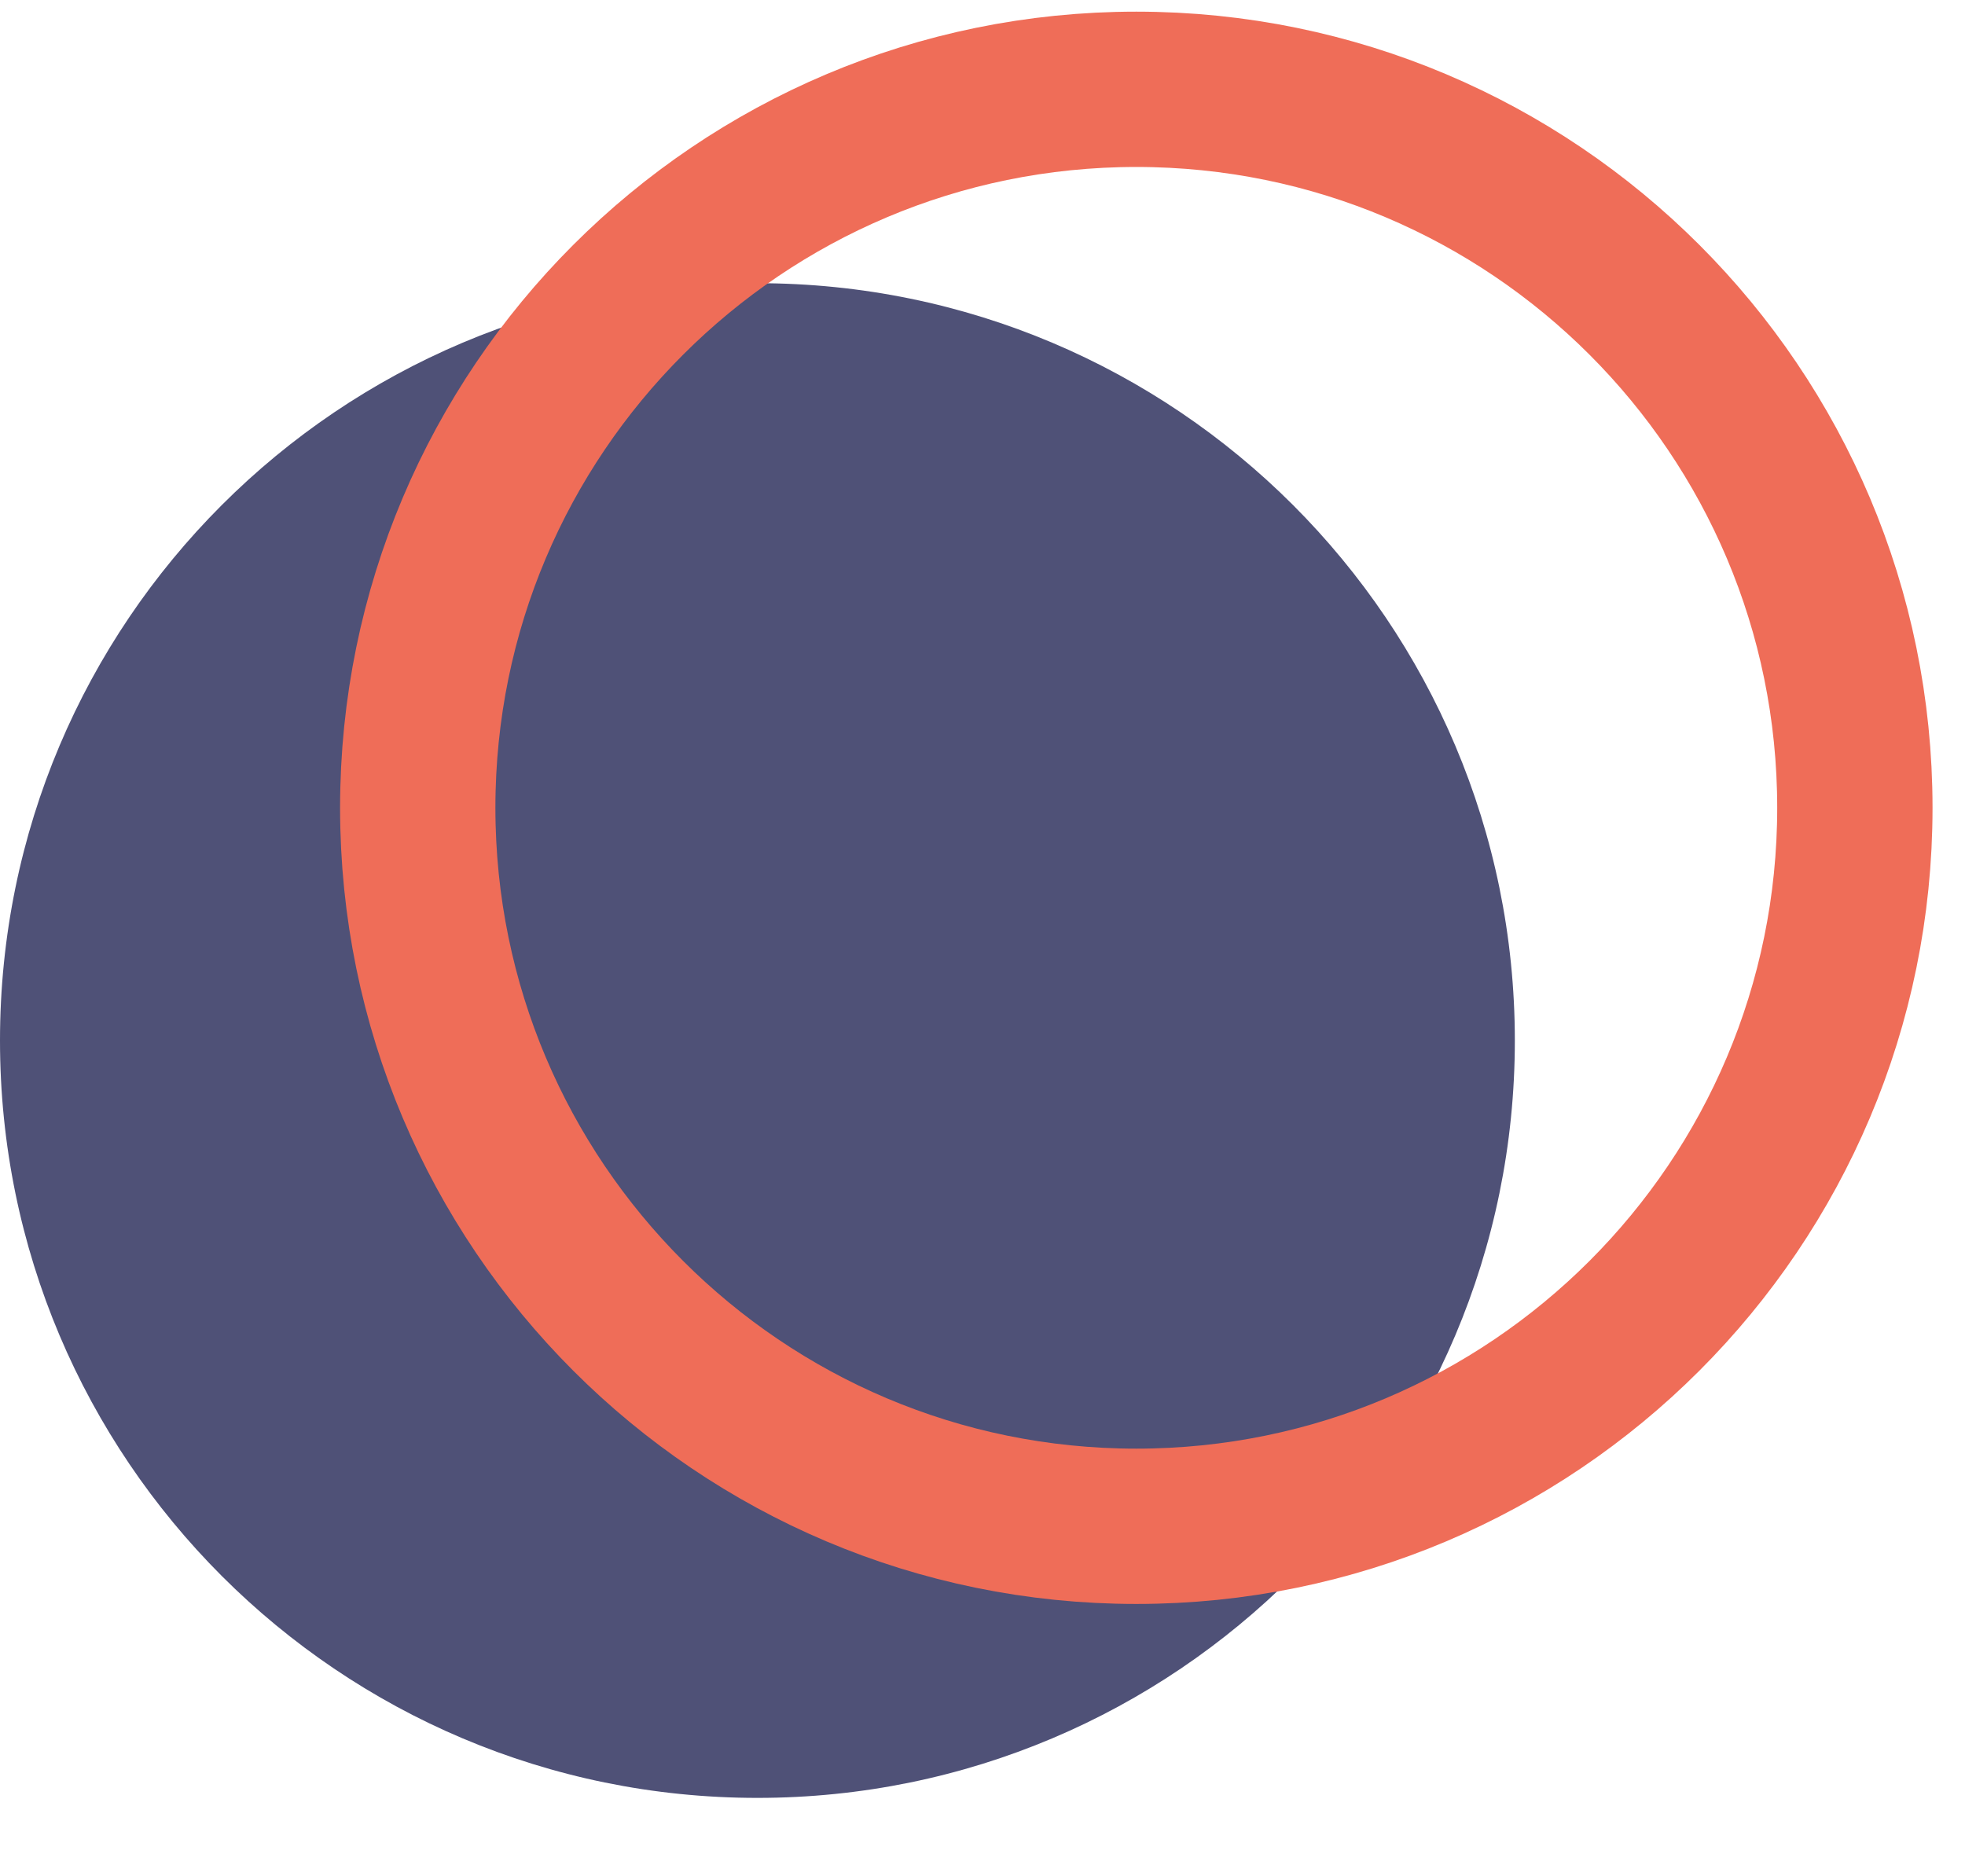
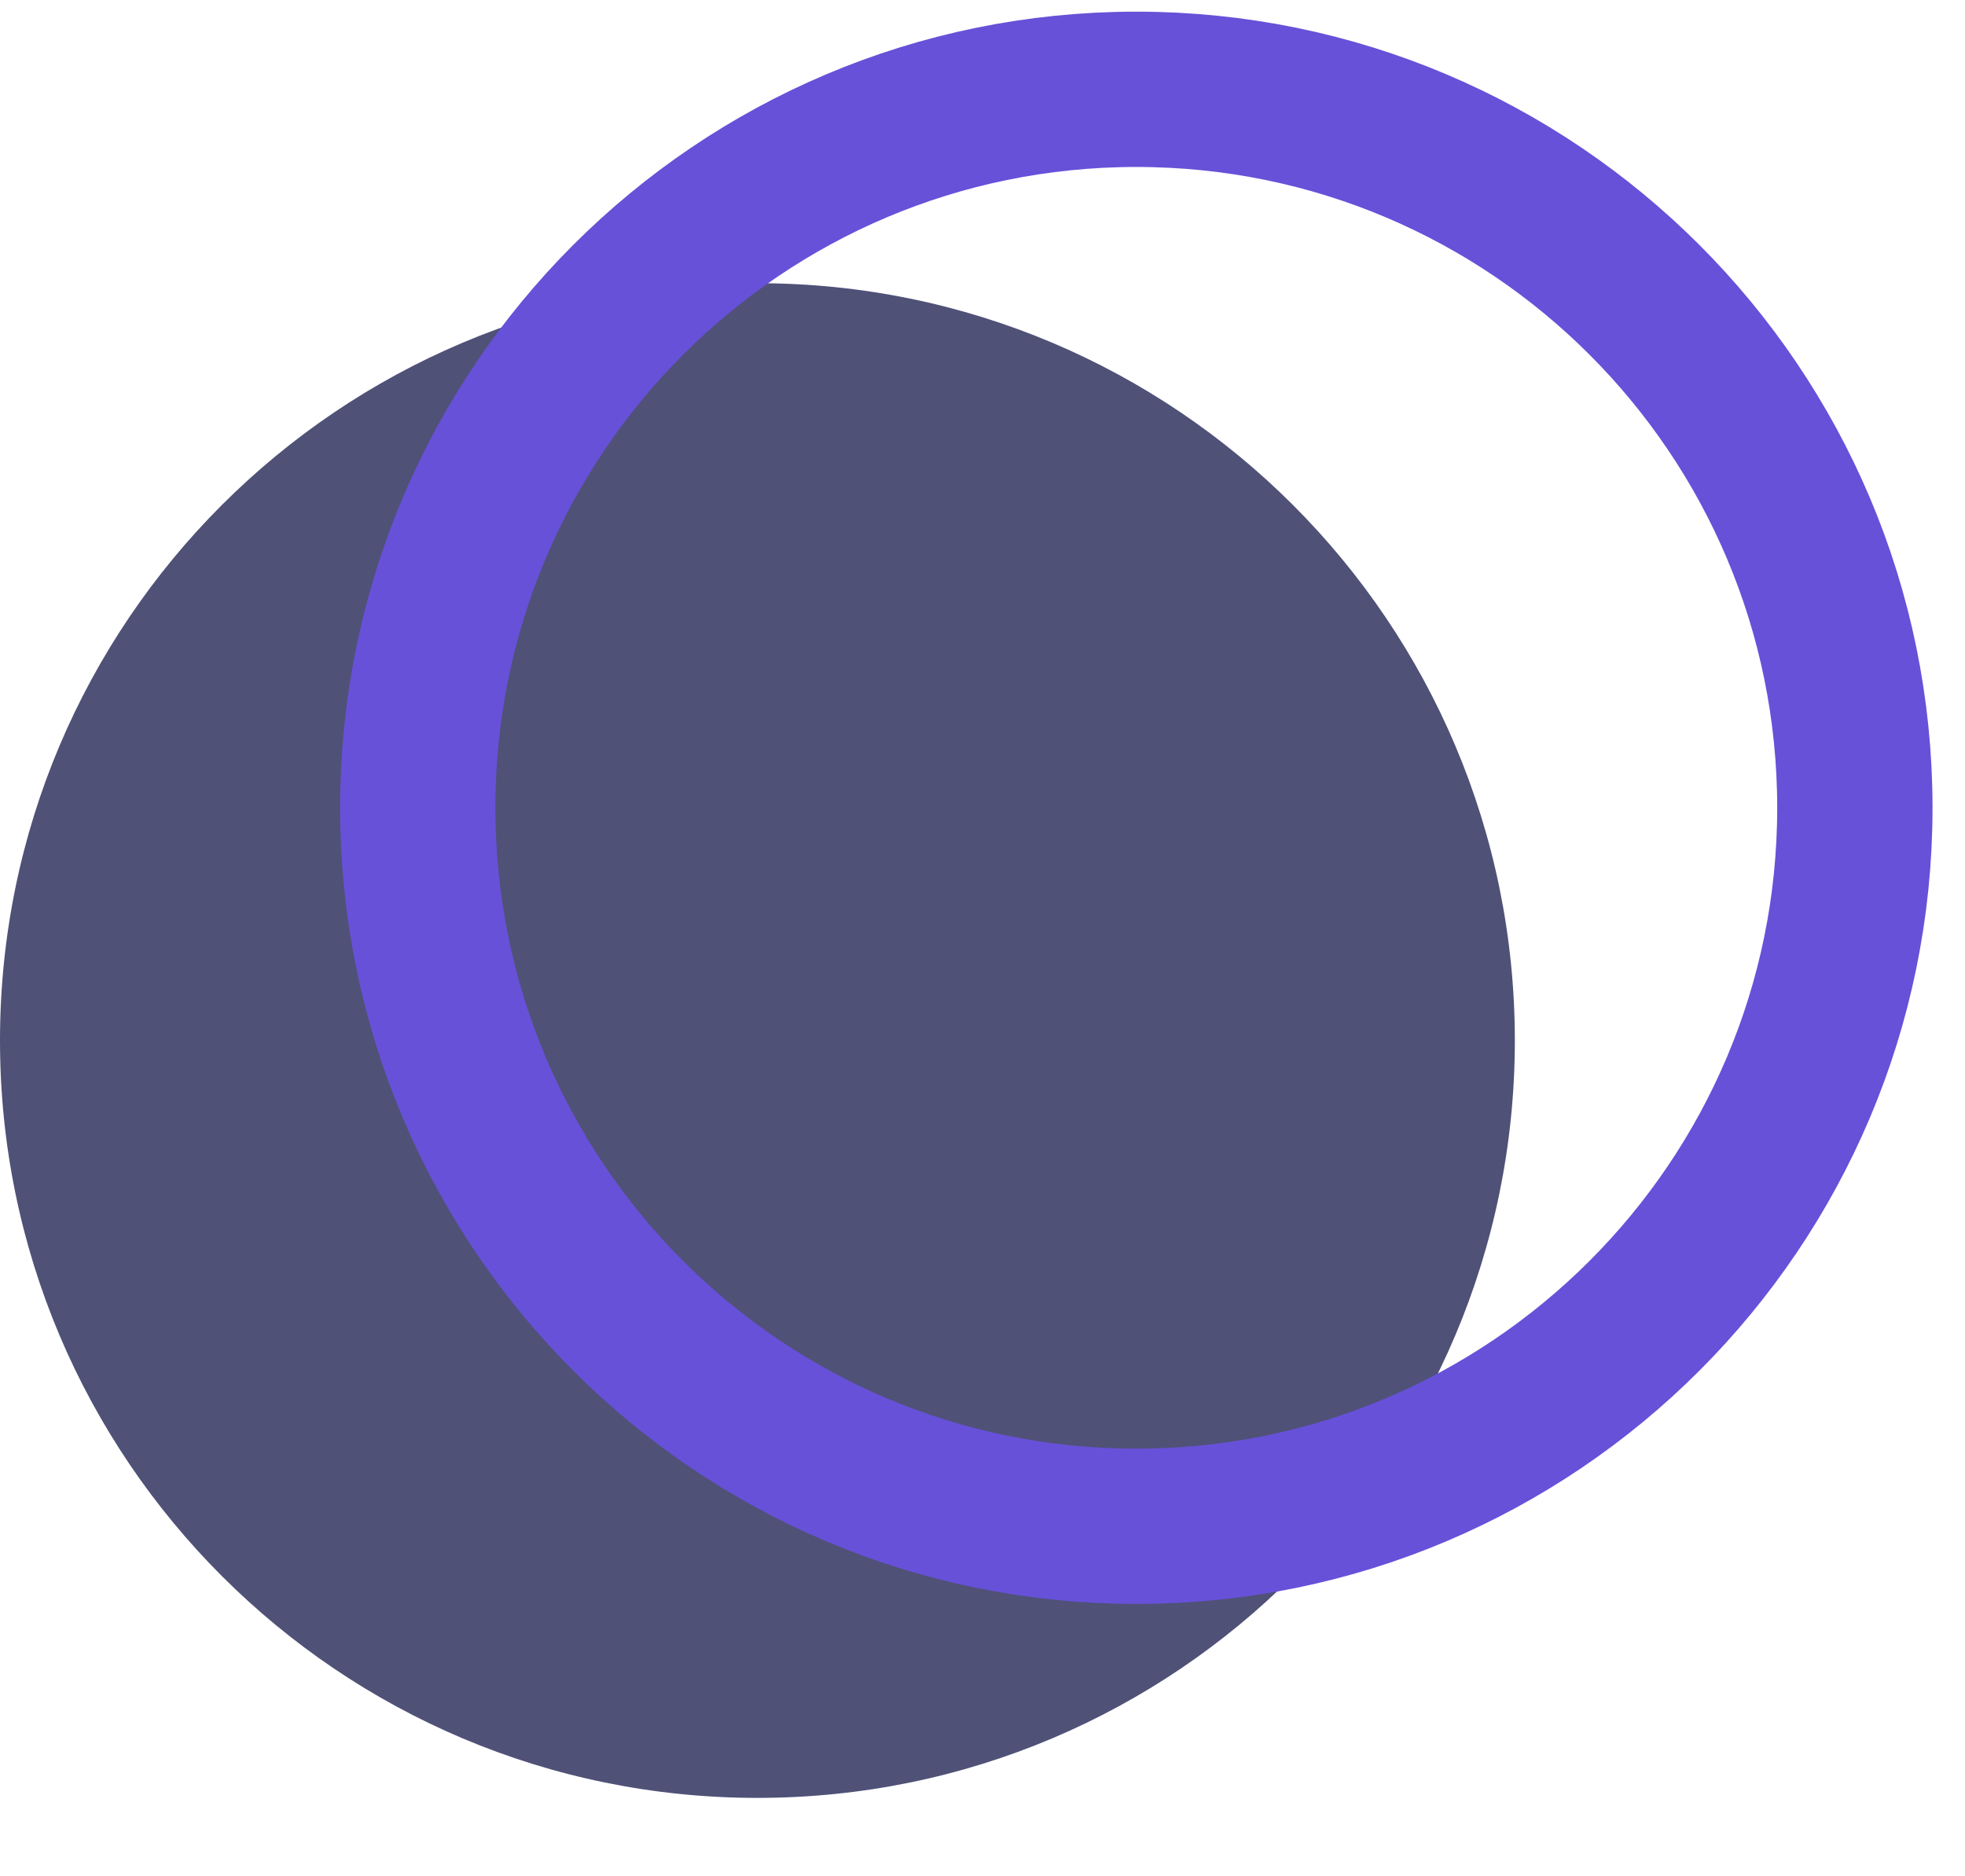
<svg xmlns="http://www.w3.org/2000/svg" width="22" height="21" viewBox="0 0 22 21" fill="none">
  <path d="M8.48 20.131C13.163 20.131 16.96 16.334 16.96 11.651C16.96 6.967 13.163 3.171 8.48 3.171C3.797 3.171 0 6.967 0 11.651C0 16.334 3.797 20.131 8.48 20.131Z" fill="#4F5177" />
-   <path d="M20.767 9.045C20.767 13.488 17.165 17.09 12.722 17.09C8.279 17.09 4.677 13.488 4.677 9.045C4.677 4.602 8.279 1 12.722 1C17.165 1 20.767 4.602 20.767 9.045Z" stroke="#EF6D58" stroke-width="1.739" />
+   <path d="M20.767 9.045C20.767 13.488 17.165 17.09 12.722 17.09C8.279 17.09 4.677 13.488 4.677 9.045C4.677 4.602 8.279 1 12.722 1C17.165 1 20.767 4.602 20.767 9.045Z" stroke="#6751D8" stroke-width="1.739" />
</svg>
